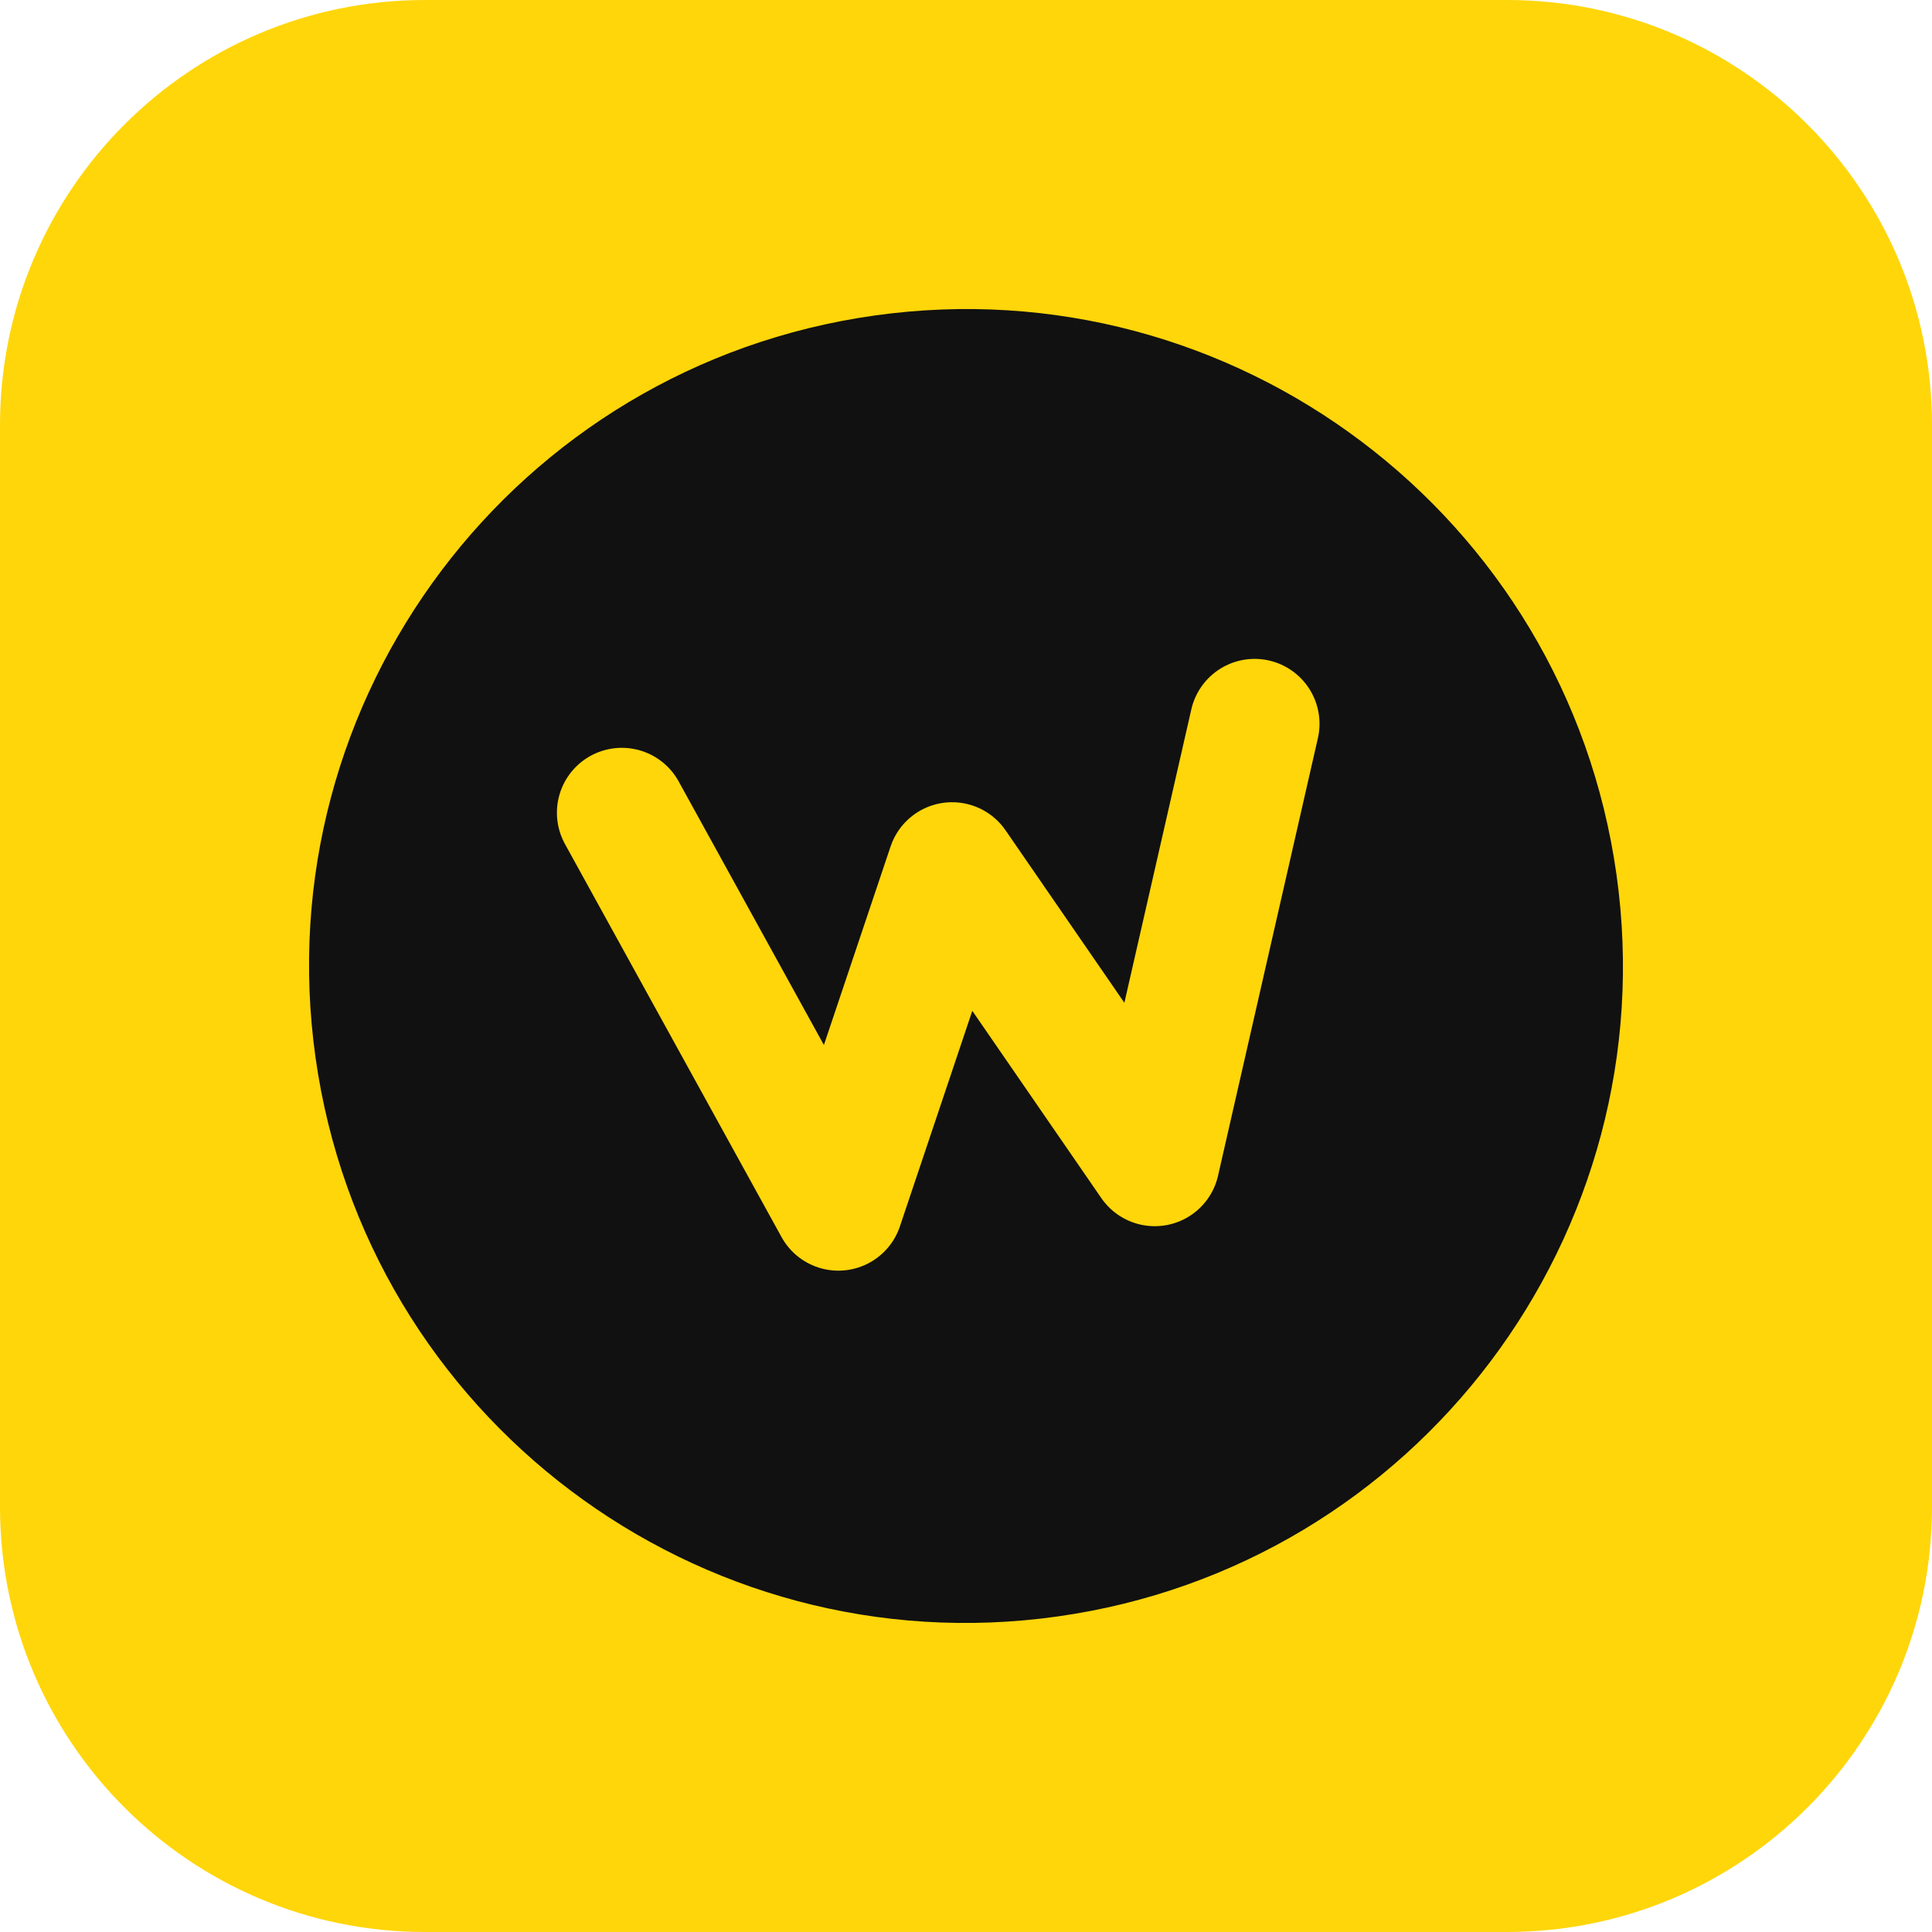
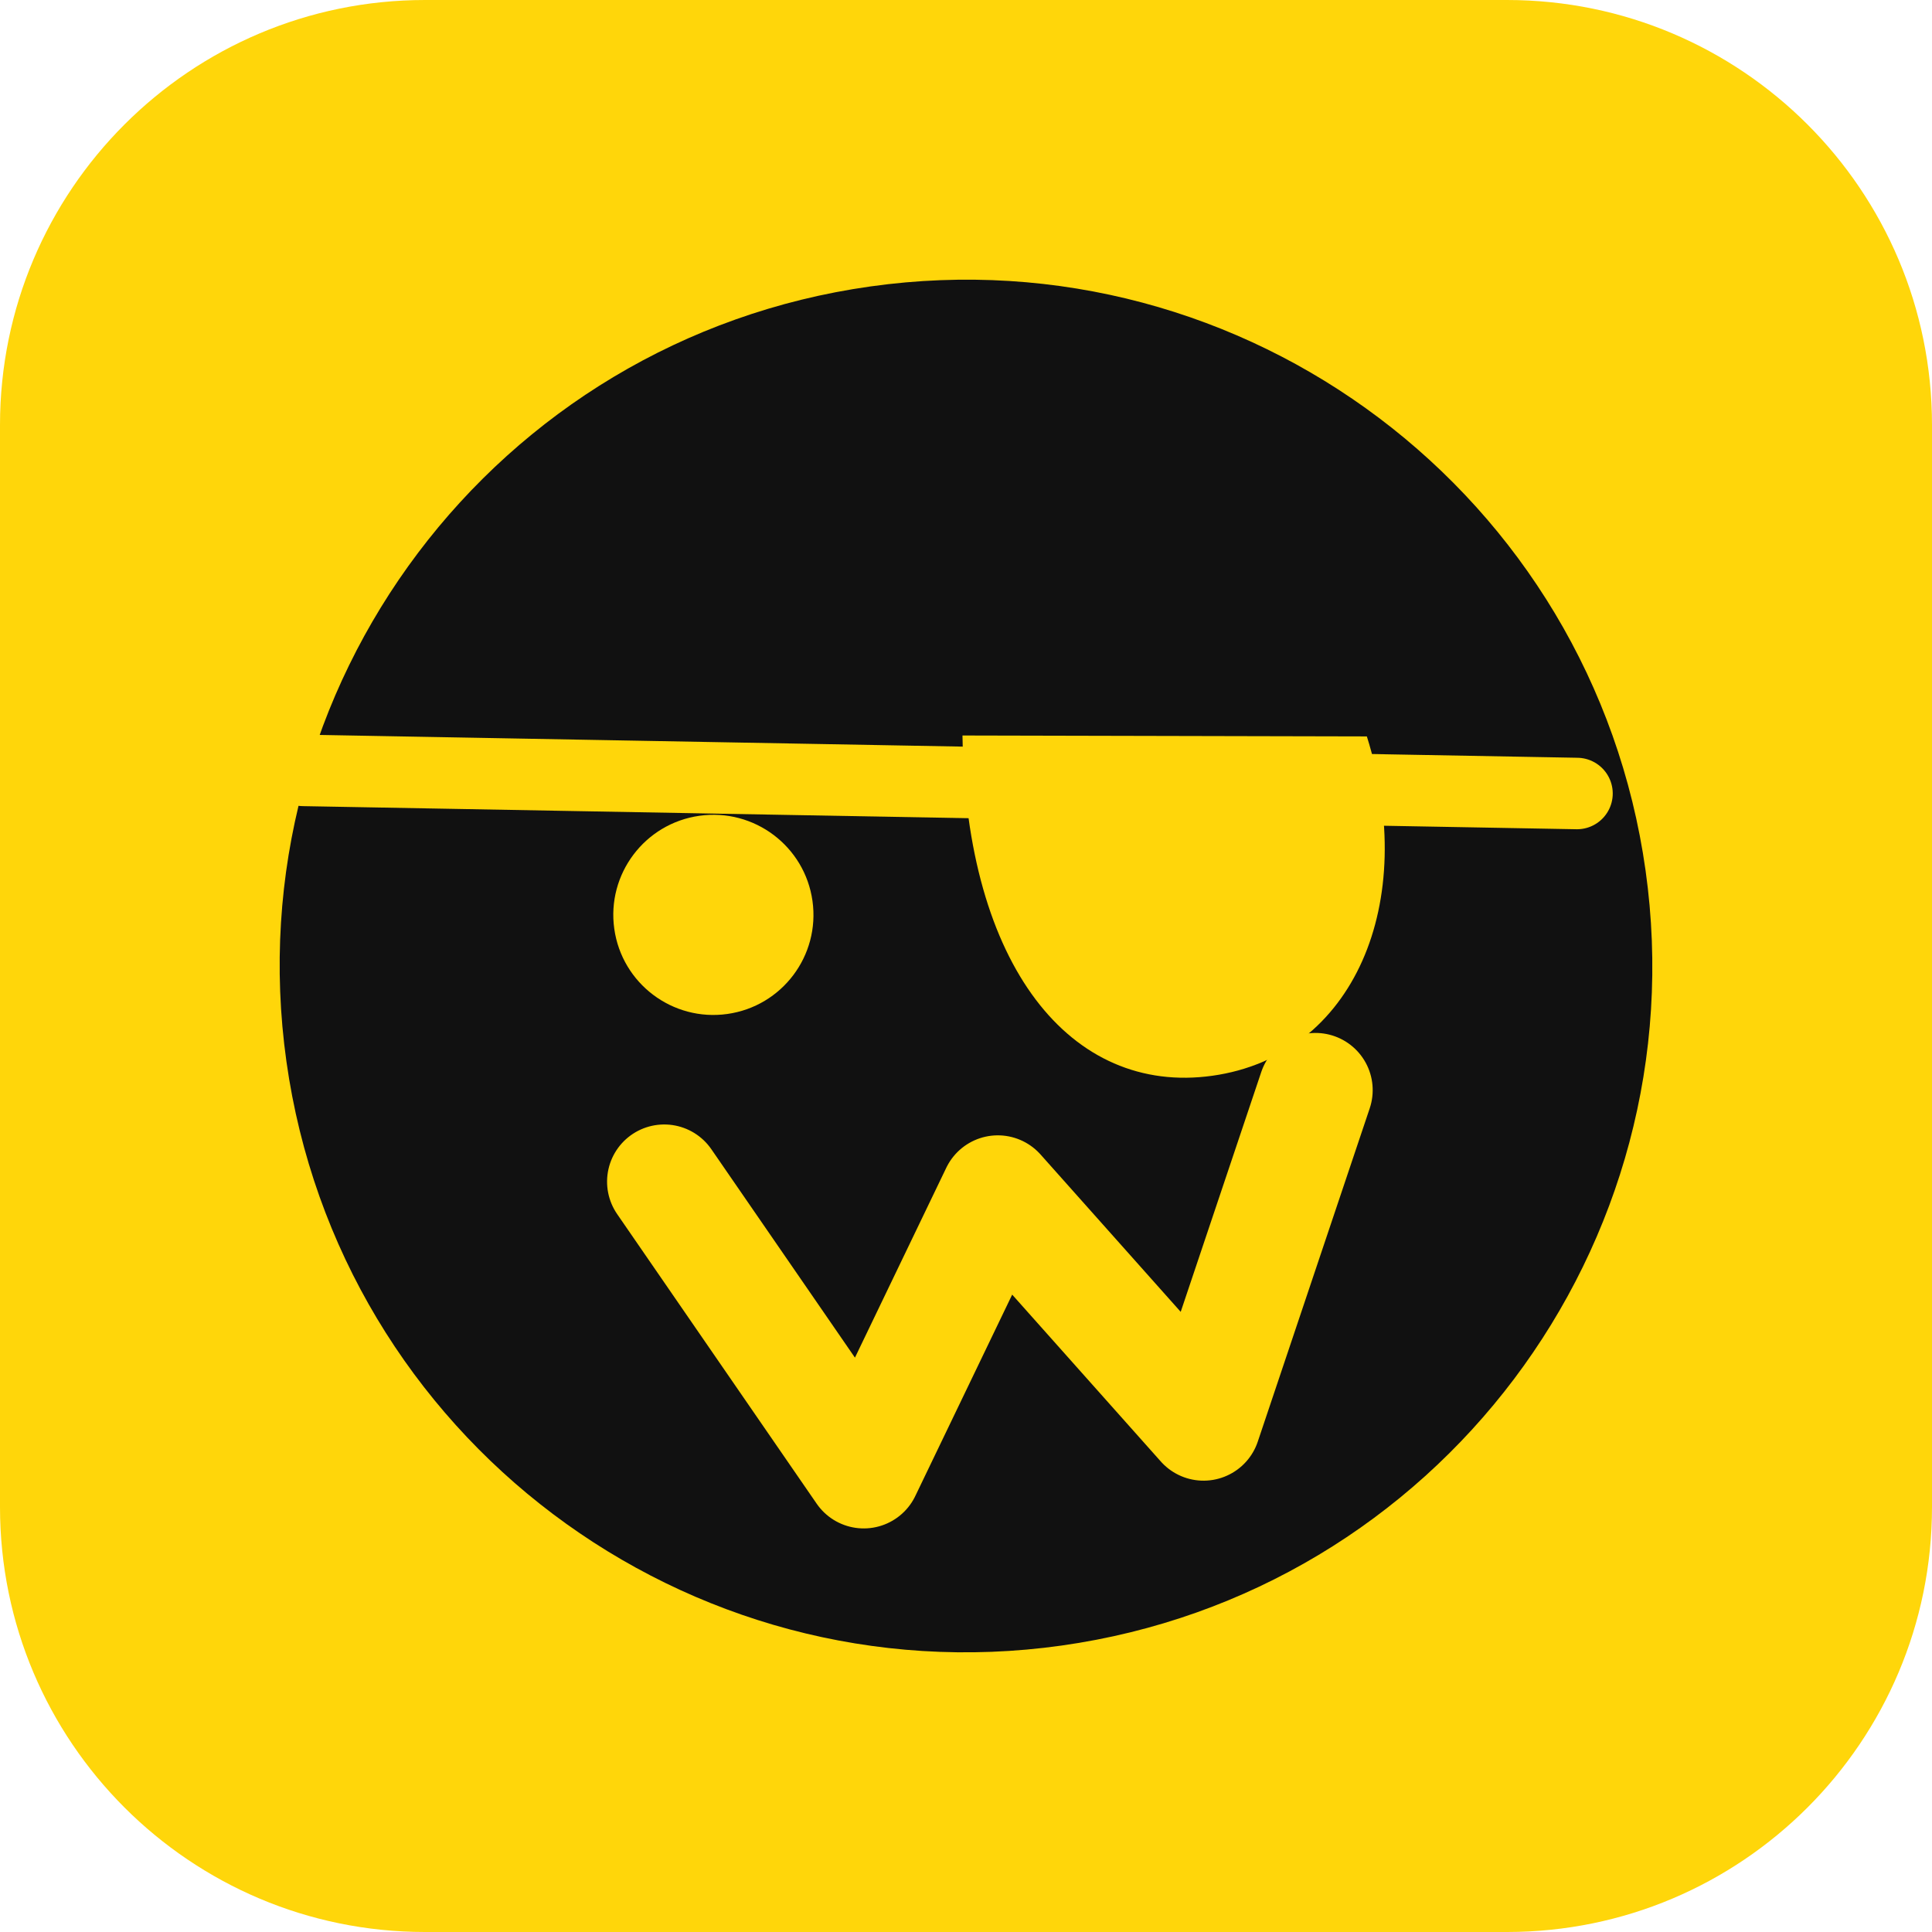
<svg xmlns="http://www.w3.org/2000/svg" viewBox="0 0 100 100">
  <rect width="100" height="100" rx="22" fill="#FFD60A" />
-   <g transform="rotate(-8 50 50)">
-     <circle cx="50" cy="50" r="34" fill="#111111" />
-     <path d="M18 30 L34 72 L50 40 L66 72 L82 30" transform="translate(24.16 24.16) scale(0.5168)" fill="none" stroke="#FFD60A" stroke-width="13" stroke-linecap="round" stroke-linejoin="round" />
+   <g transform="translate(50 50) scale(0.74) translate(-50 -50)">
+     <g transform="rotate(-8 50 50)">
+       <circle cx="50" cy="50" r="48" fill="#111111" />
+       <path d="M6 30 L94 44" stroke="#FFD60A" stroke-width="5" stroke-linecap="round" />
+       <path d="M52 34 L80 38 C82 50 76 60 66 60 C56 60 50 50 52 34 Z" fill="#FFD60A" />
+       <circle cx="33" cy="44" r="7" fill="#FFD60A" />
+       <path d="M27 62 L38 84 L50 66 L62 84 L73 62" fill="none" stroke="#FFD60A" stroke-width="8" stroke-linecap="round" stroke-linejoin="round" />
+     </g>
  </g>
</svg>
